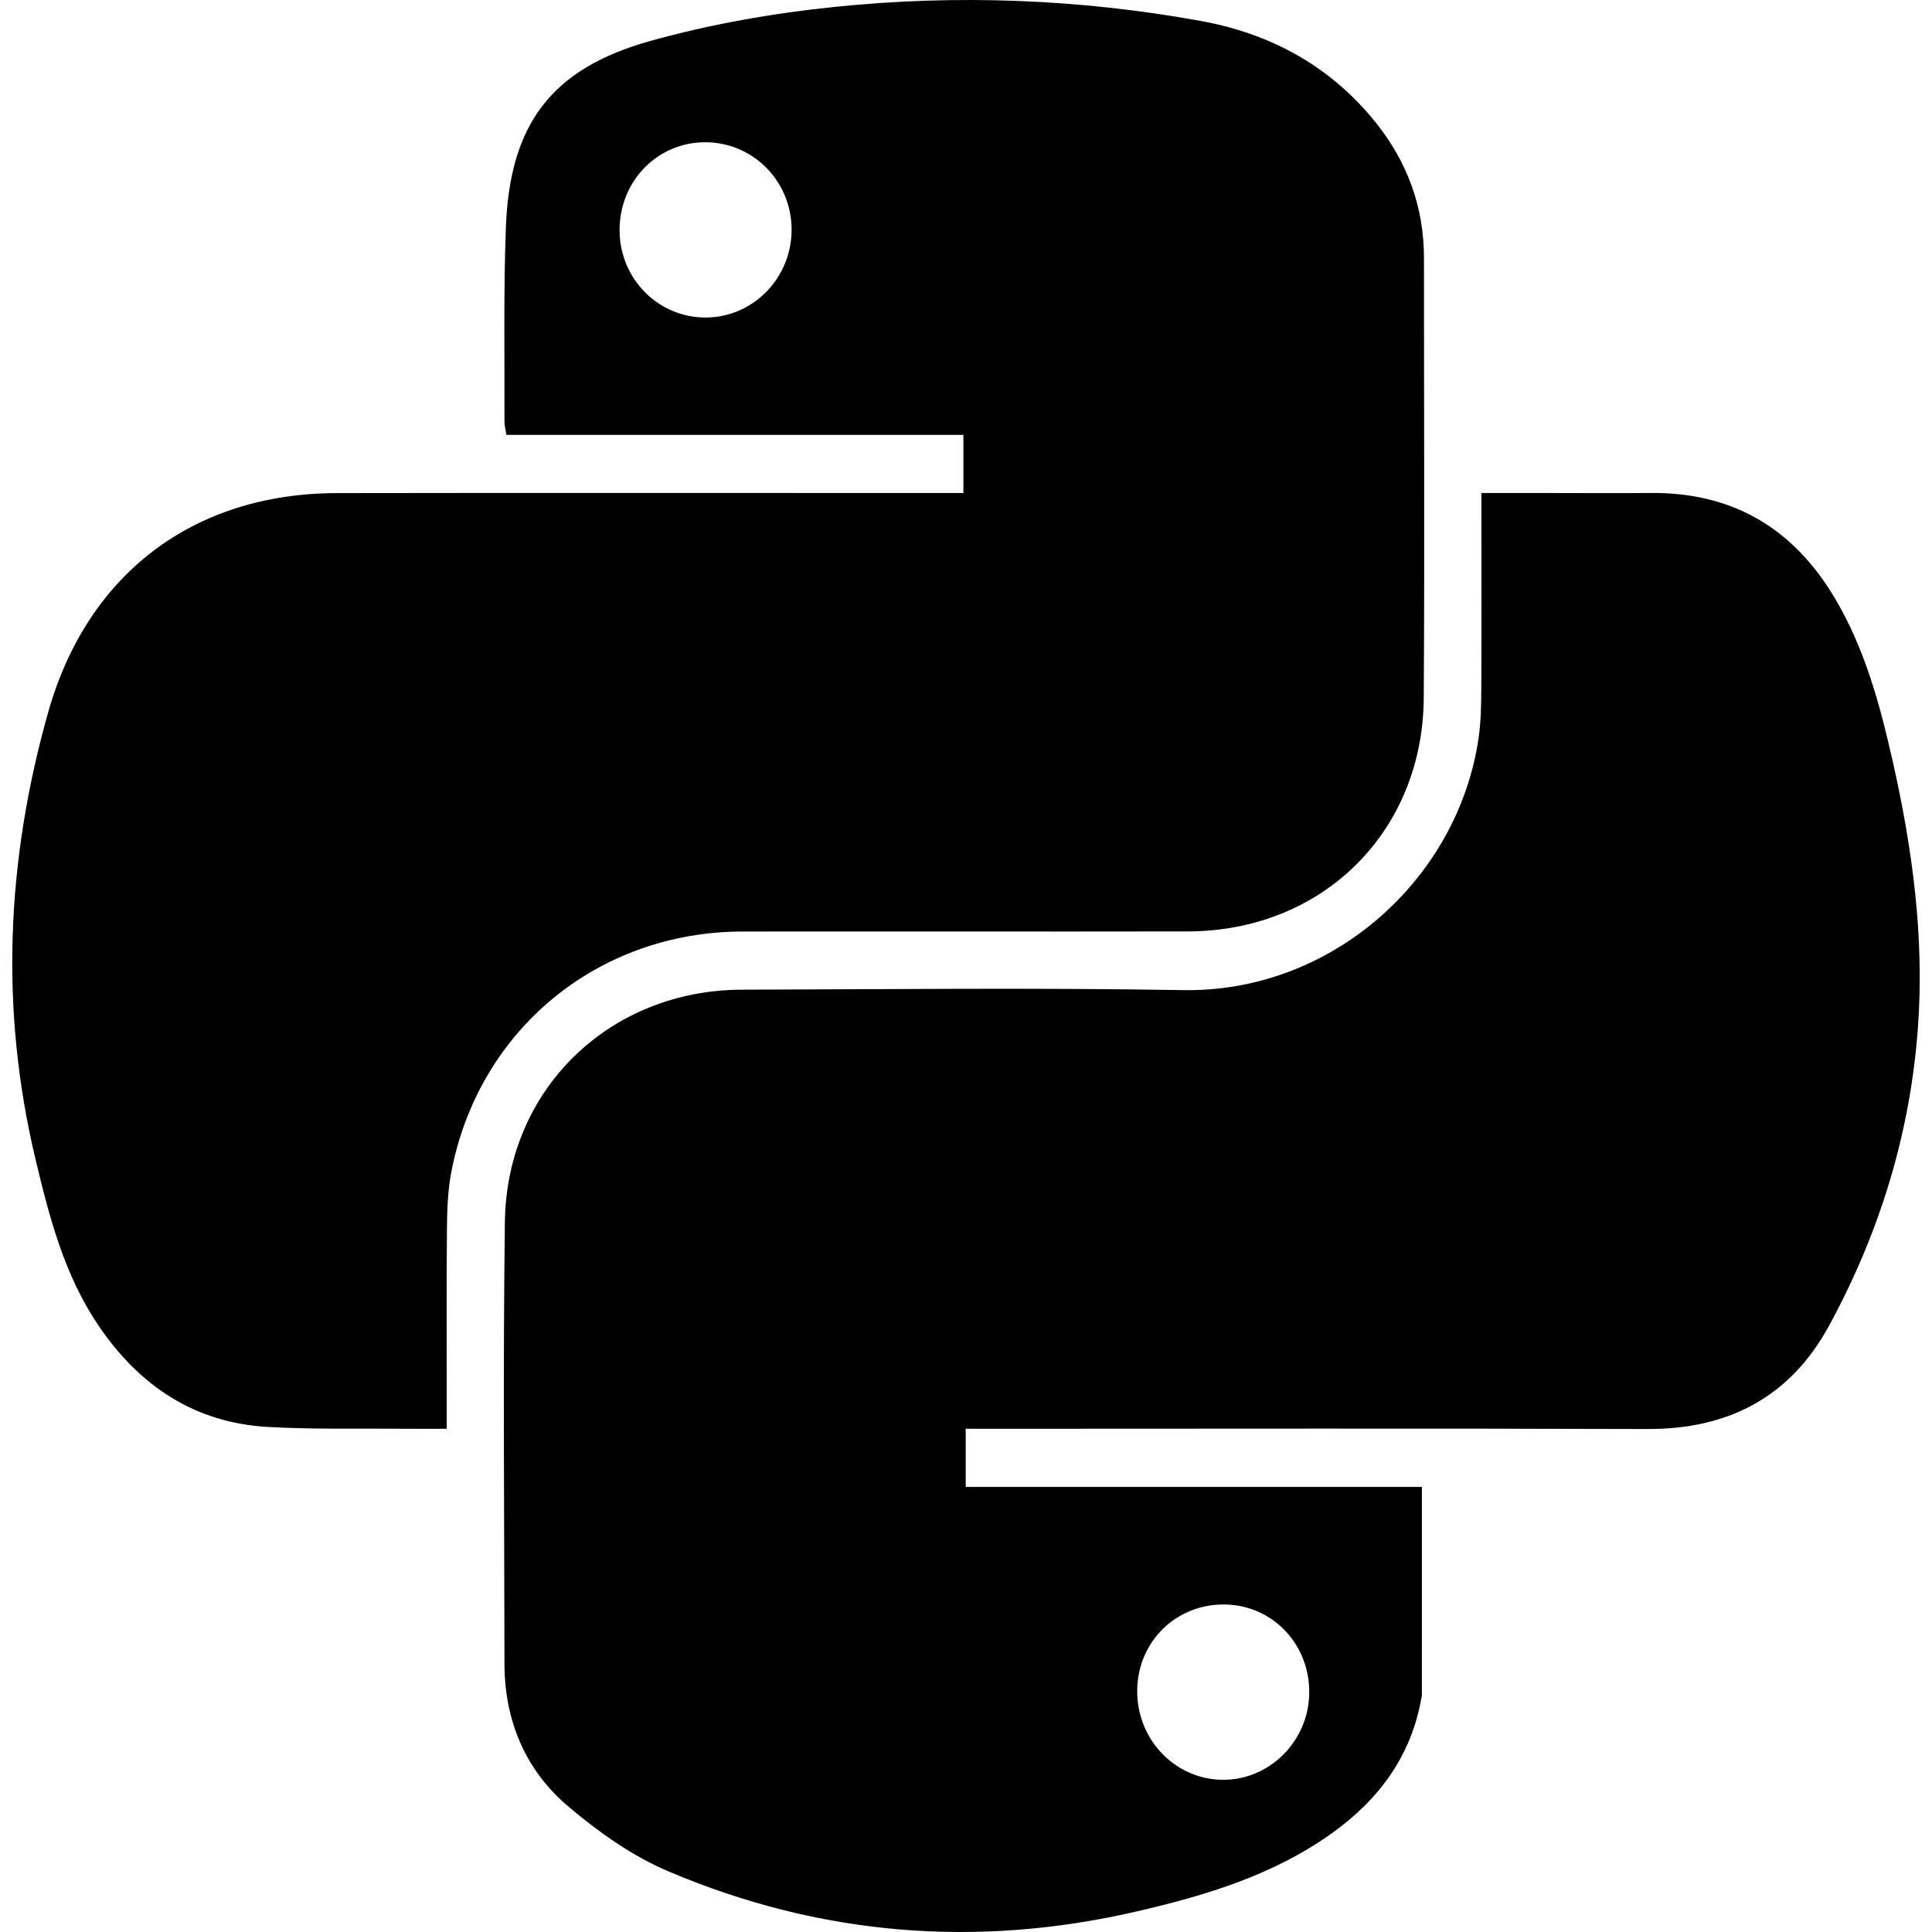
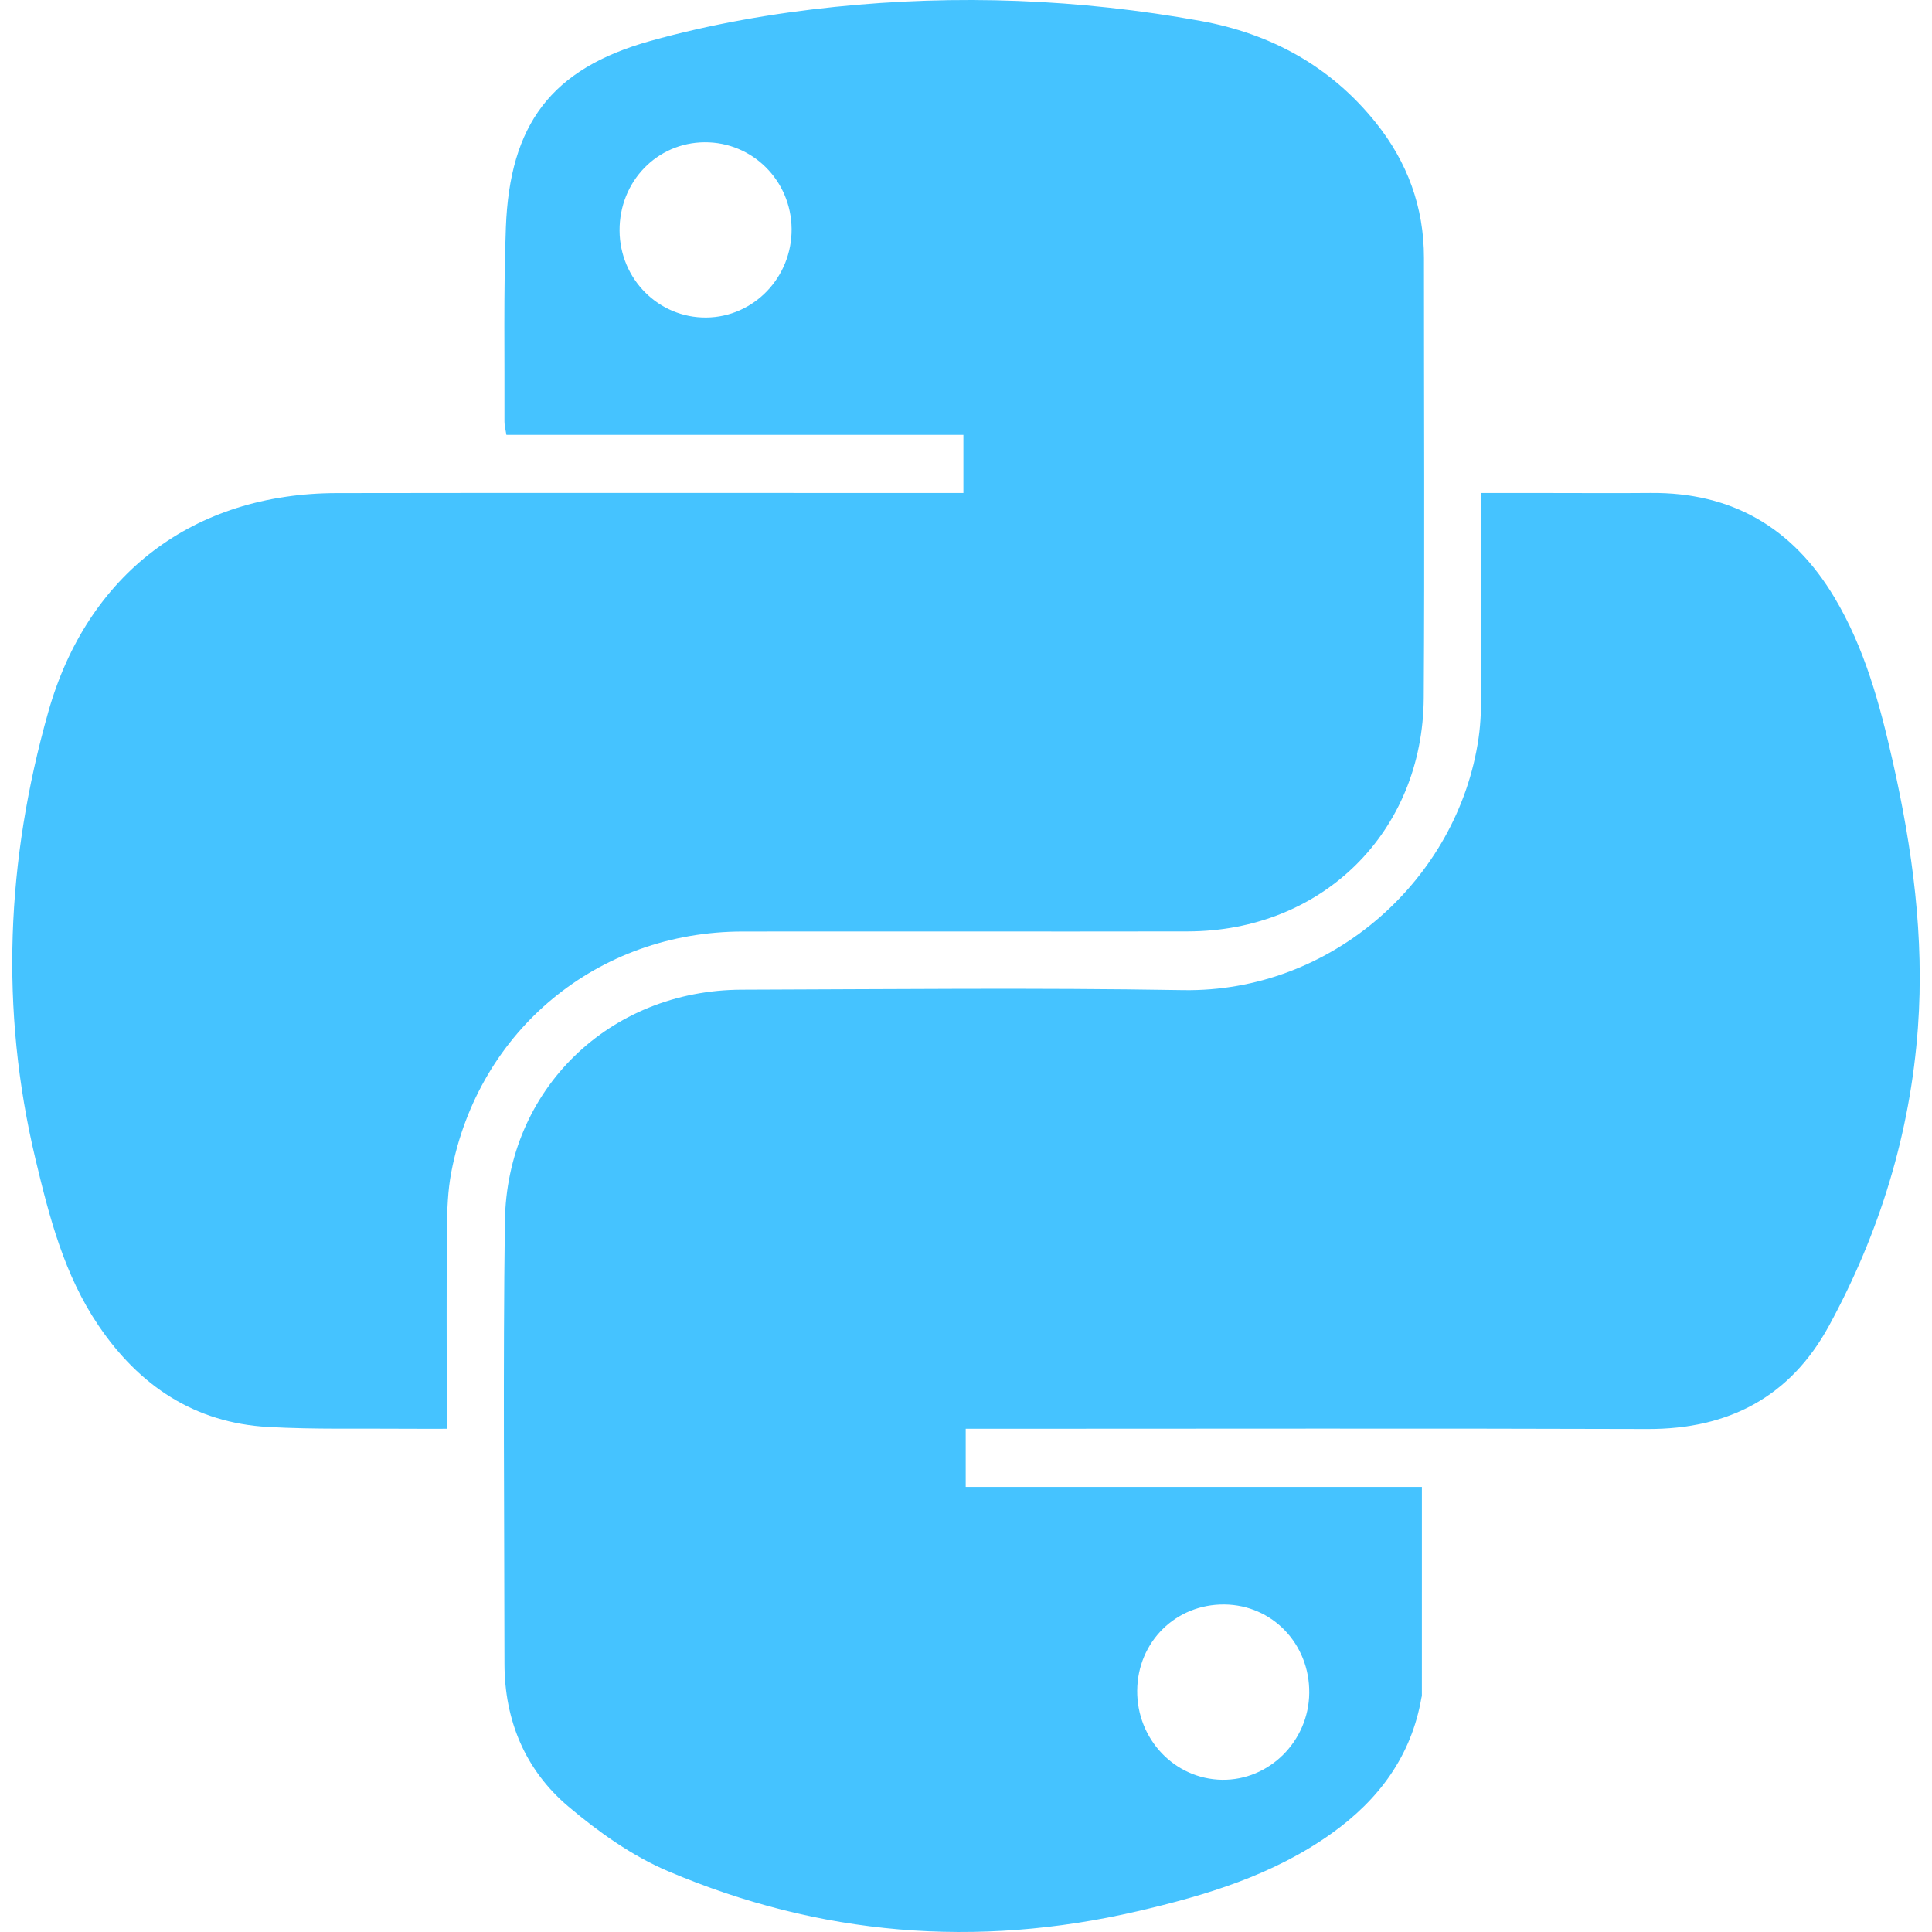
<svg xmlns="http://www.w3.org/2000/svg" enable-background="new 0 0 1024 1024" height="30px" id="Layer_1" version="1.1" viewBox="0 0 1024 1024" width="30px" xml:space="preserve">
  <g>
-     <g>
+     <g fill="#45C3FF">
      <path clip-rule="evenodd" d="M511.847,757.279c0,10.586,0,20.188,0,30.832c80.904,0,161.375,0,241.785,0     c0,37.582,0,74.129-0.01,110.672c0,0.328-0.164,0.652-0.221,0.984c-5.341,30.986-22.589,54.121-47.641,72.006     c-30.986,22.119-66.561,32.812-103.044,41.27c-85.164,19.752-168.318,12.871-248.585-21.24     c-19.08-8.107-36.901-20.795-52.854-34.273c-22.846-19.307-33.87-45.564-33.9-75.832c-0.073-78.047-0.805-156.102,0.225-234.133     c0.925-70.191,55.389-122.805,125.531-123.01c77.975-0.227,155.967-1.086,233.918,0.23     C705.86,526.119,772.818,466,783.688,391.142c1.251-8.611,1.377-17.432,1.425-26.162c0.163-30.611,0.064-61.224,0.064-91.837     c0-3.605,0-7.213,0-11.838c12.517,0,23.854,0,35.193,0c18.148,0.002,36.3,0.142,54.448-0.023     c43.185-0.395,75.38,18.446,97.422,55.311c16.096,26.917,24.123,56.681,30.942,86.92c10.478,46.456,16.828,93.305,13.369,141.044     c-4.067,56.15-20.297,108.848-47.128,158.115c-20.56,37.752-53.253,54.877-96.167,54.734     c-115.953-0.381-231.907-0.129-347.859-0.127C521.083,757.279,516.769,757.279,511.847,757.279z M648.96,850.41     c-25.734-0.252-46.009,19.758-46.221,45.611c-0.214,25.793,19.813,46.887,44.912,47.307     c25.027,0.418,46.009-20.428,46.279-45.986C694.203,871.342,674.386,850.658,648.96,850.41z" fill-rule="evenodd" />
      <path clip-rule="evenodd" d="M510.621,261.305c0-10.549,0-20.083,0-30.812c-81.056,0-161.535,0-242.22,0     c-0.474-3.074-1.038-5.012-1.03-6.947c0.141-34.312-0.533-68.657,0.749-102.928c2.042-54.623,23.93-84.223,76.56-98.907     c31.827-8.878,64.892-14.673,97.789-18.063c64.773-6.675,129.604-4.182,193.803,7.426c37.246,6.734,68.971,24.009,92.947,53.935     c16.724,20.873,25.52,44.756,25.516,71.703c-0.017,77.714,0.374,155.43-0.115,233.142     c-0.449,71.218-53.786,123.692-125.062,123.814c-78.651,0.136-157.304-0.036-235.956,0.057     c-76.784,0.088-139.957,52.139-154.399,127.492c-1.883,9.83-2.224,20.059-2.314,30.111c-0.285,31.285-0.105,62.574-0.105,93.861     c0,3.617,0,7.23,0,12.09c-7.474,0-13.77,0.051-20.063-0.008c-24.864-0.227-49.776,0.426-74.576-0.945     c-39.027-2.16-68.304-21.814-89.938-53.754c-18.086-26.703-25.991-57.164-33.359-88.004     C-0.209,534.822,3.376,455.854,25.584,377.35c20.668-73.063,76.843-115.872,152.937-115.998     c106.549-0.177,213.097-0.047,319.646-0.047C502.121,261.305,506.076,261.305,510.621,261.305z M373.439,75.404     c-25.309,0.176-45.207,20.863-45.057,46.848c0.149,25.682,20.729,46.29,45.985,46.043c25.146-0.245,45.418-21.308,45.201-46.962     C419.35,95.679,398.811,75.23,373.439,75.404z" fill-rule="evenodd" />
    </g>
  </g>
</svg>
